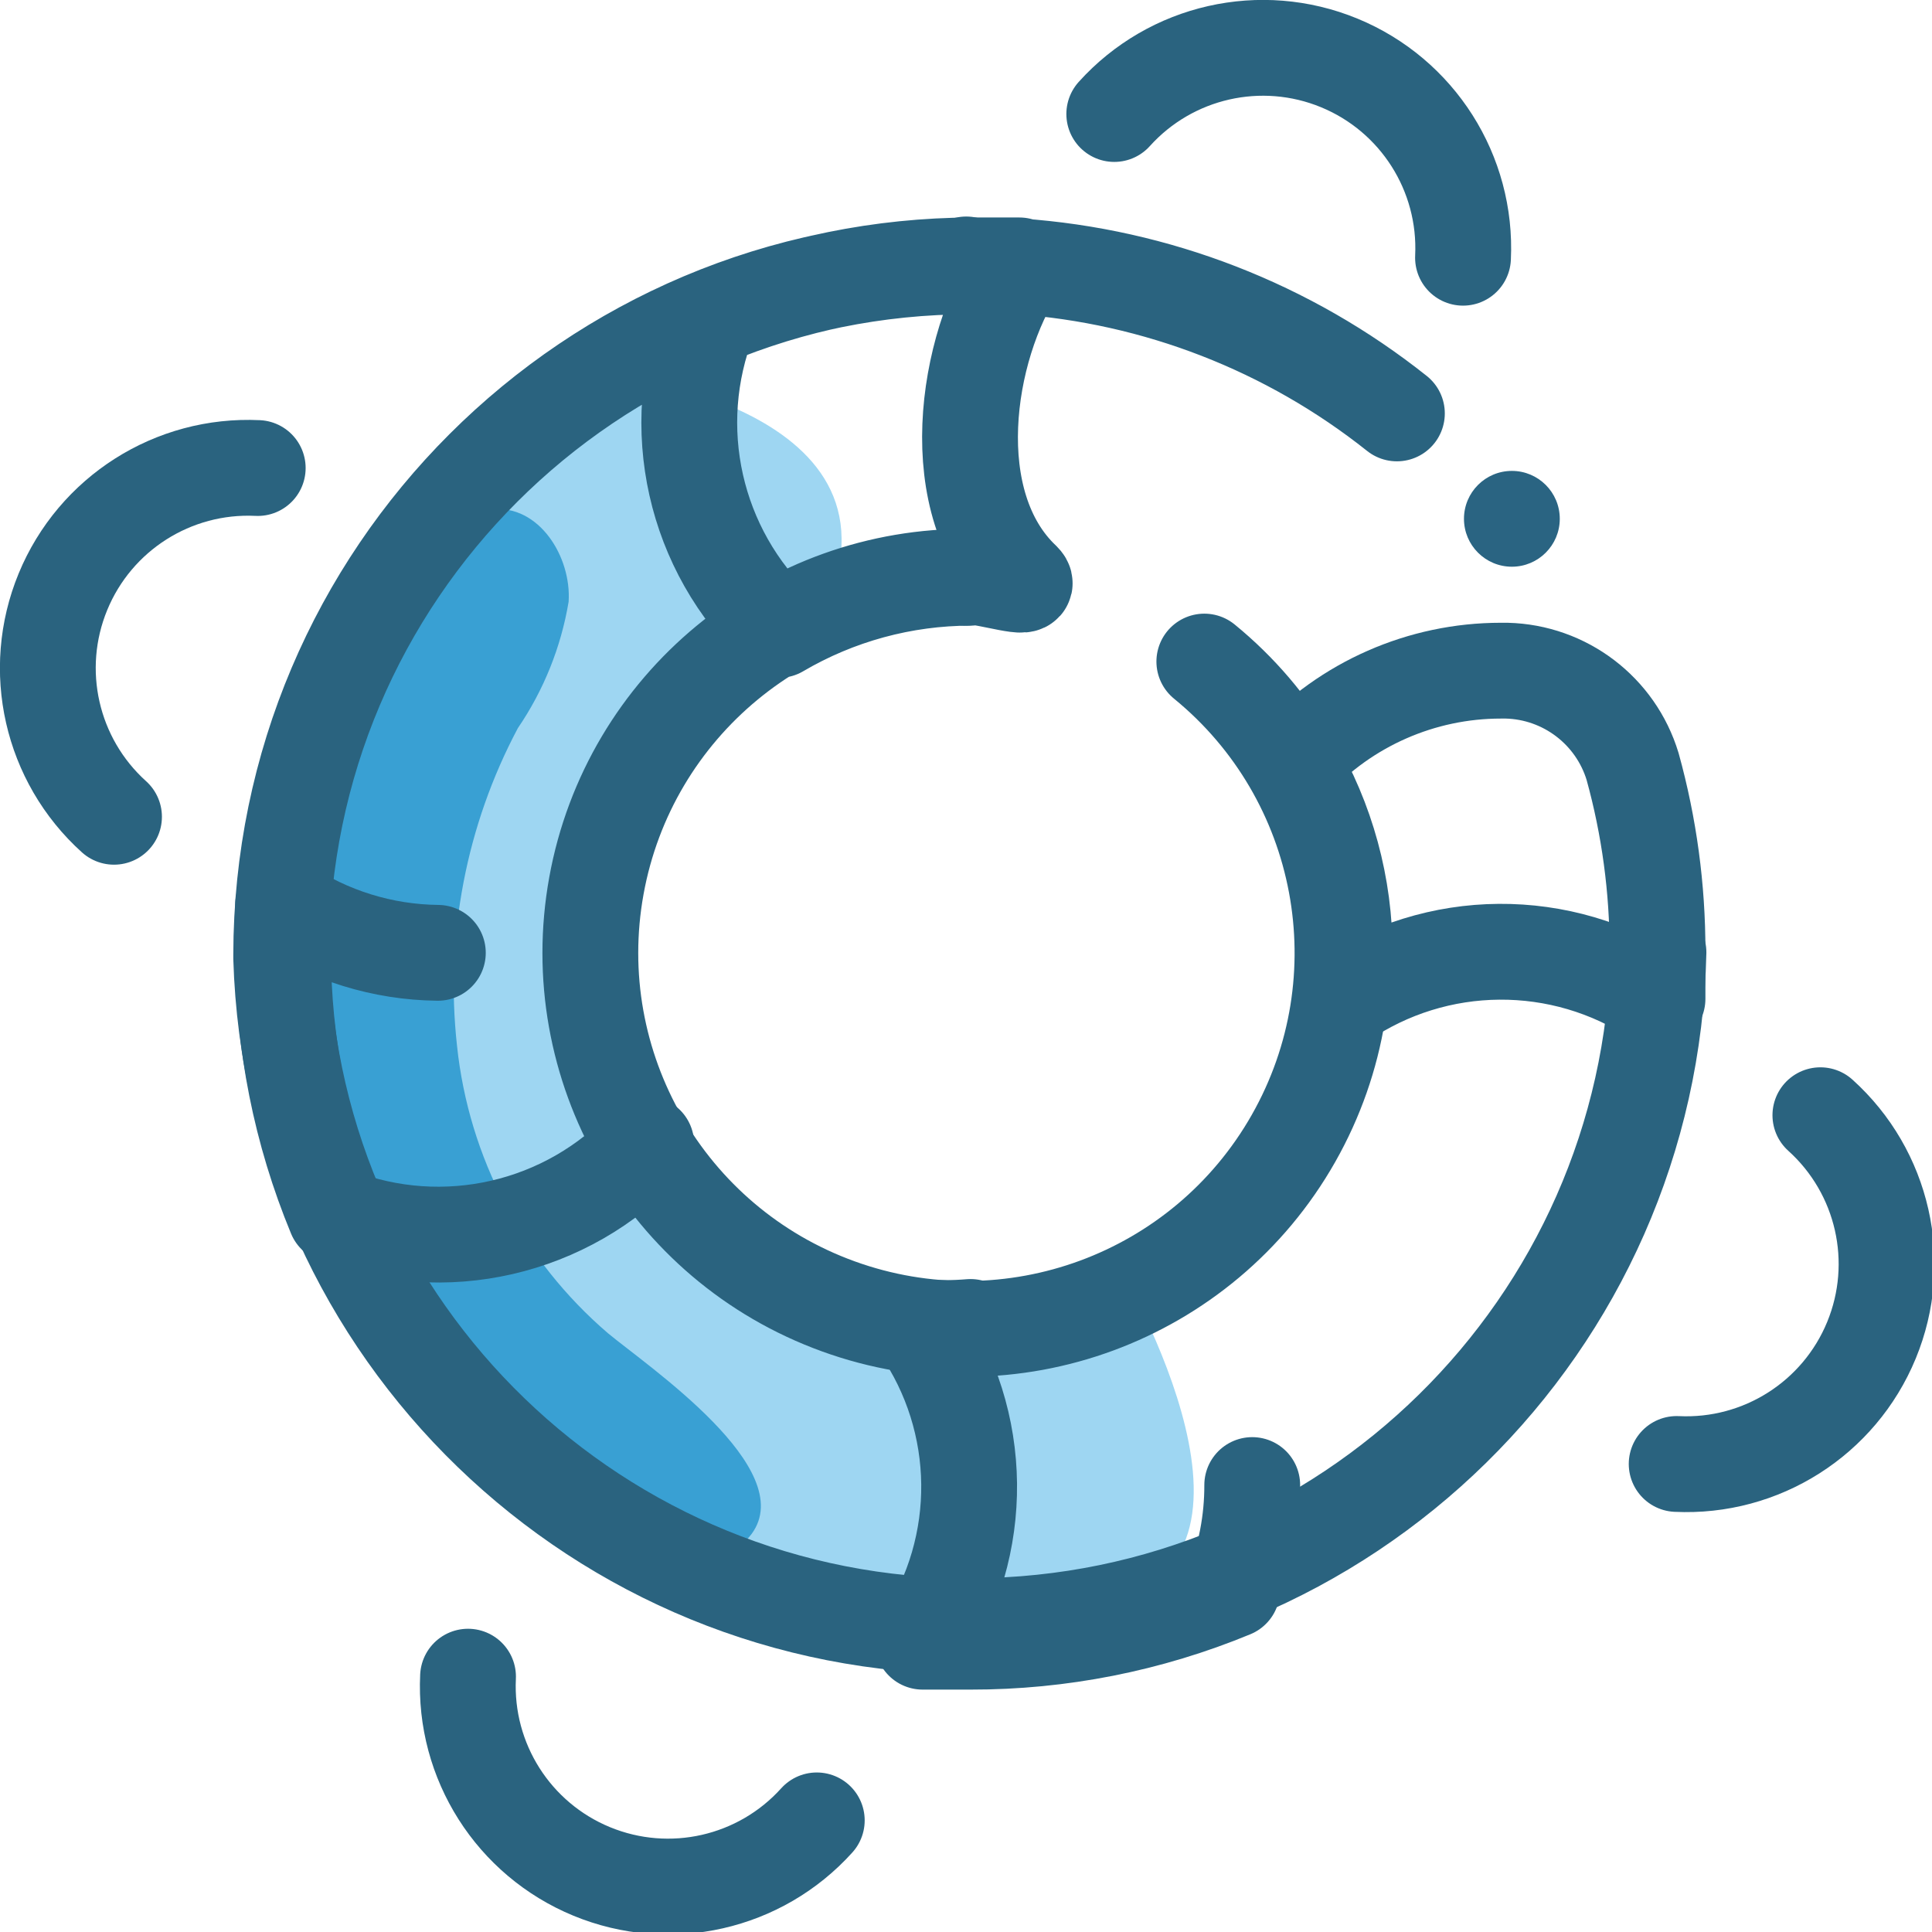
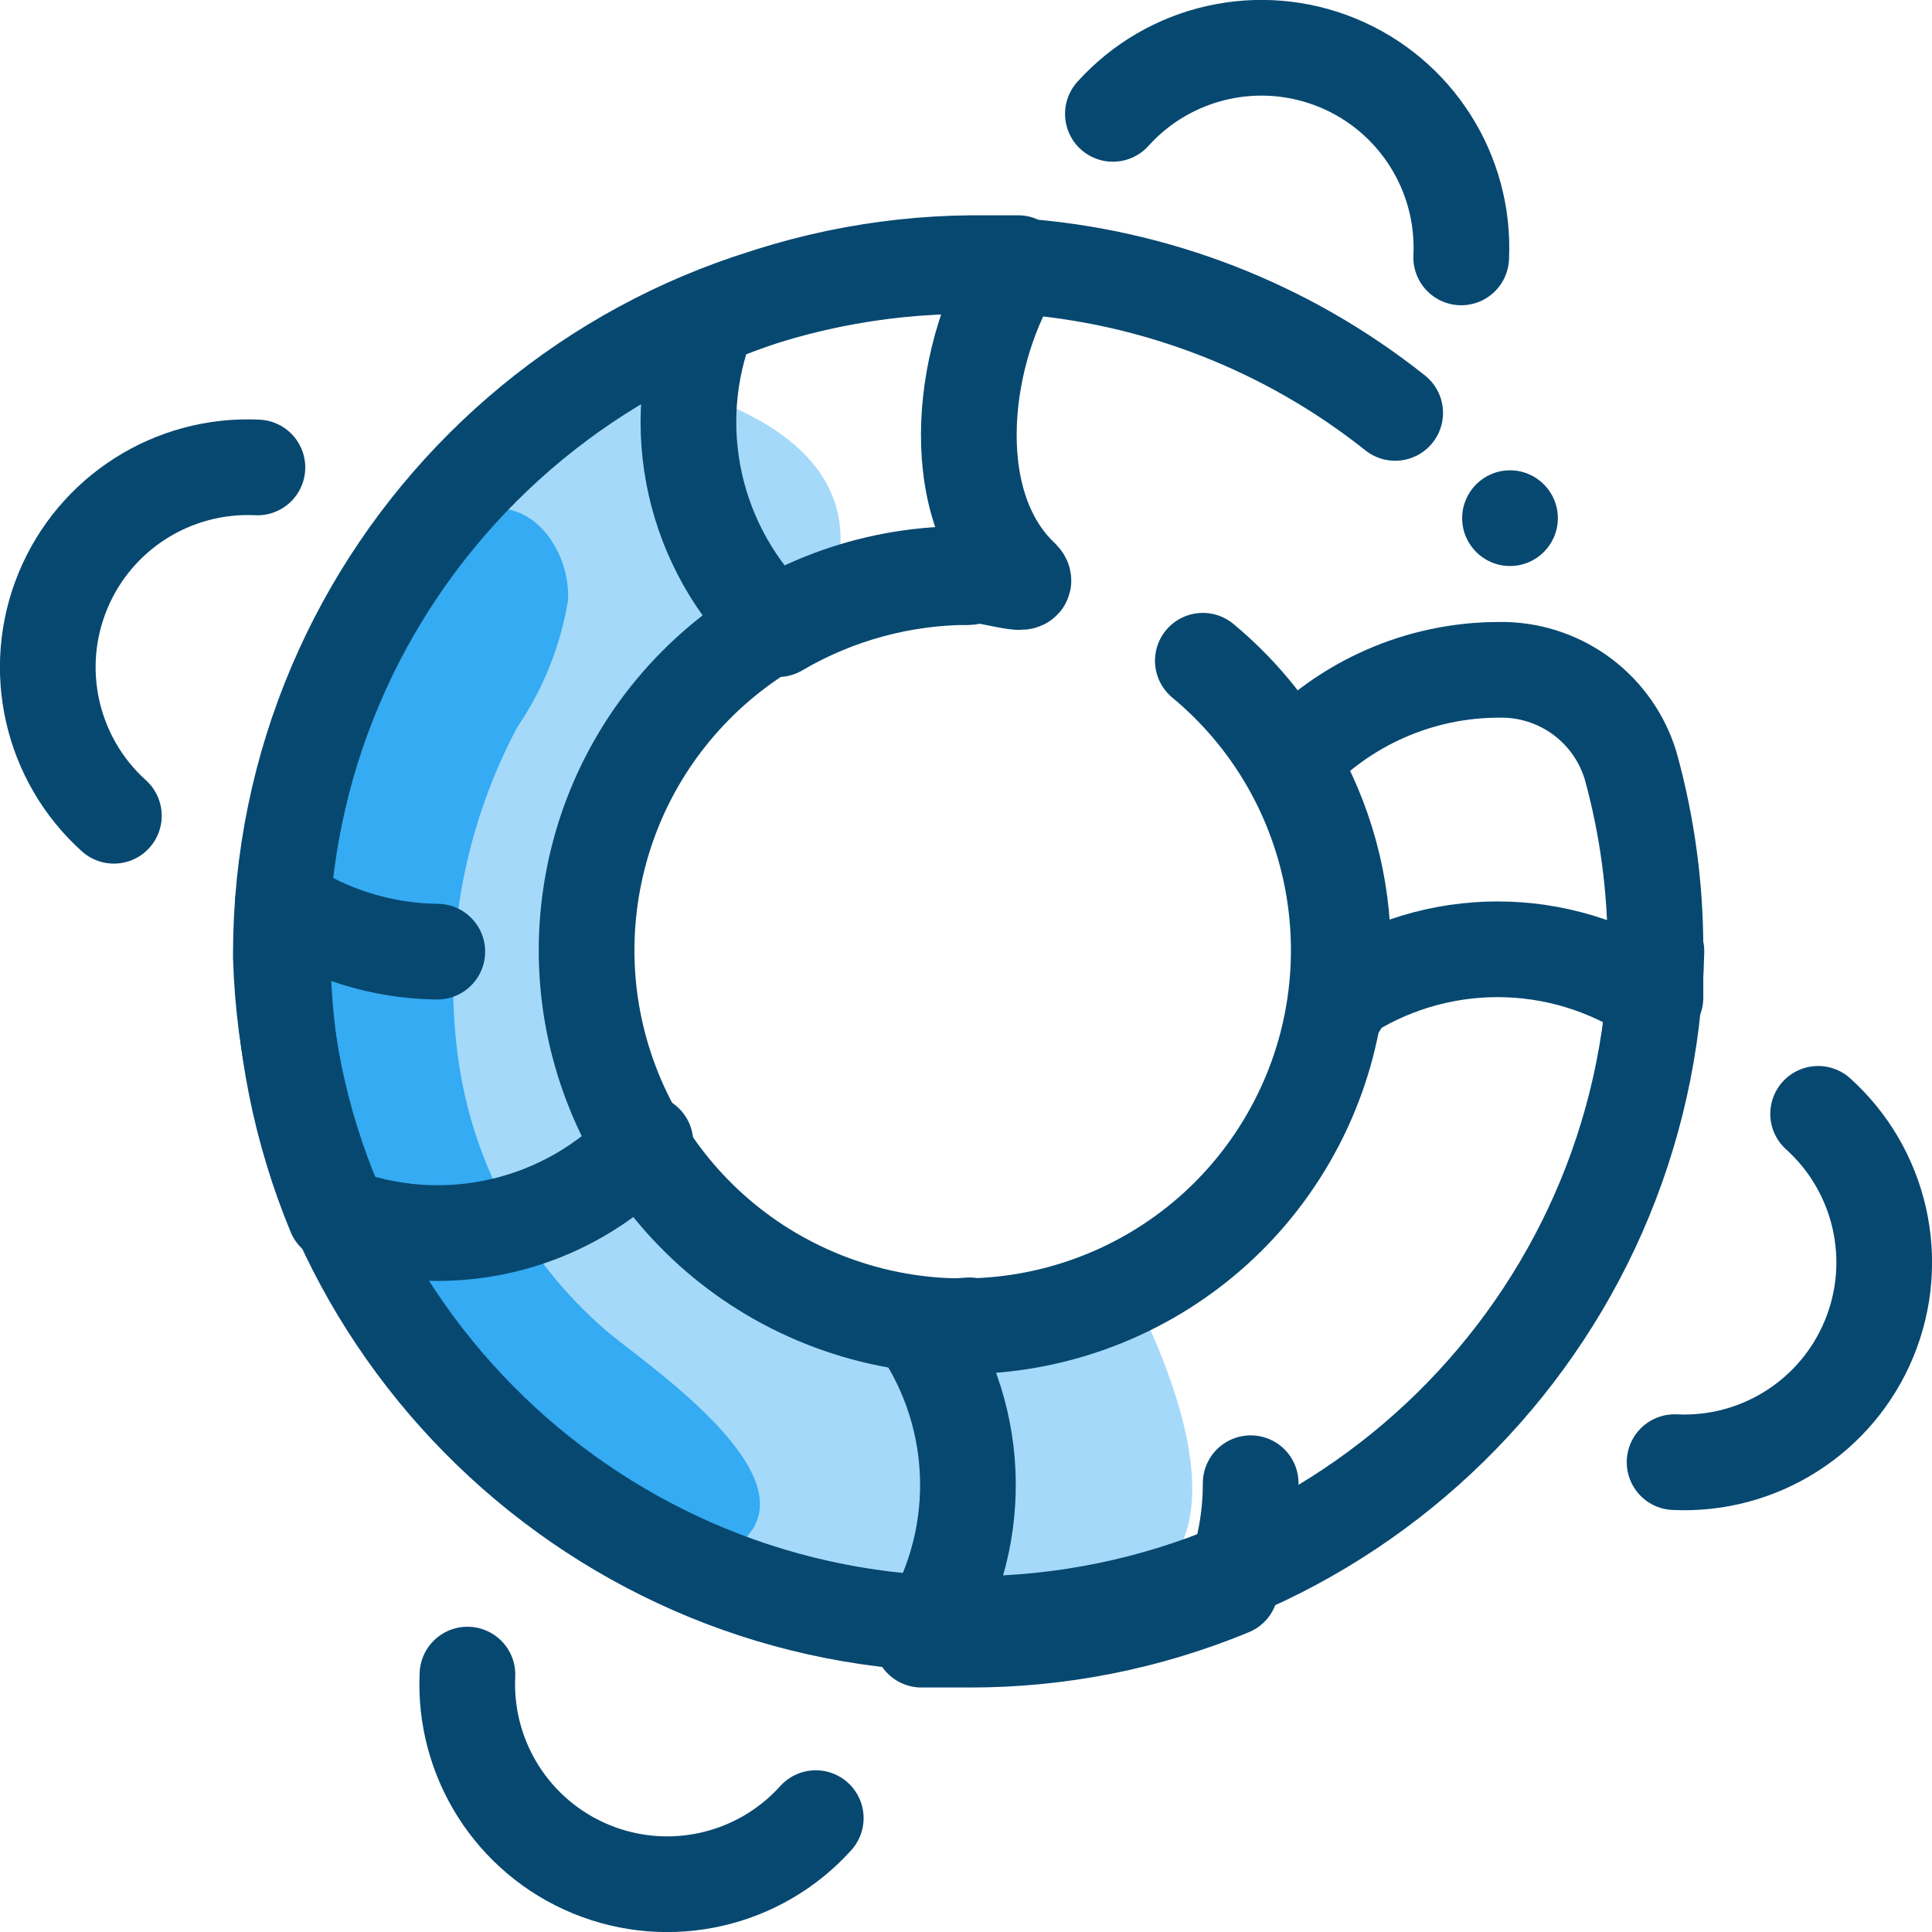
- <svg xmlns="http://www.w3.org/2000/svg" viewBox="0 0 40.33 40.33">
-   <circle cx="31.56" cy="10.83" r="1" fill="#2a6482" />
-   <path d="M12.84,7.83s6.59.75,4.21,5.25c0,0-7,2.4-3.88,10.2s10.1,3,10.1,3,3.71,6.16,0,7.08S11.58,33,10.92,31-.41,19.83,12.84,7.83Z" fill="#9ed6f2" />
-   <path d="M9.87,10.75h0a1.36,1.36,0,0,1,.39-.12c1-.1,1.67,1,1.61,1.93h0a6.62,6.62,0,0,1-1.06,2.64h0a11.46,11.46,0,0,0-1.27,6.63h0a9.17,9.17,0,0,0,3.15,6c.83.69,4,2.83,3,4.19-1.21,1.63-4.85-1.83-5.67-2.74C5.92,24.68,5.72,17.37,8.77,12h0A3,3,0,0,1,9.87,10.75Z" fill="#39a0d3" />
-   <path d="M29.16,8.63h0a14.28,14.28,0,0,0-7.9-3.07h-1A14.39,14.39,0,0,0,5.87,19.93V20h0a14.38,14.38,0,0,0,28.75-.12m-9.48-6.07h0a7.85,7.85,0,1,1-4.88-1.77c.37,0,1.34.32,1.09.07-1.68-1.59-1.22-4.82-.07-6.57h-1A14.32,14.32,0,0,0,14.8,6.65h0a5.94,5.94,0,0,0,1.46,6.5h0a7.91,7.91,0,0,1,4-1.09" fill="none" stroke="#2a637f" stroke-linecap="round" stroke-linejoin="round" stroke-width="2" />
-   <line x1="20.17" y1="5.52" x2="20.17" y2="5.52" fill="none" stroke="#2a637f" stroke-linecap="round" stroke-linejoin="round" stroke-width="2" />
-   <line x1="20.17" y1="12.06" x2="20.17" y2="12.06" fill="none" stroke="#2a637f" stroke-linecap="round" stroke-linejoin="round" stroke-width="2" />
-   <path d="M13.49,23.88h0A5.93,5.93,0,0,1,7,25.37H7a14.32,14.32,0,0,1-1.09-5.48v-1h0a5.92,5.92,0,0,0,3.23,1" fill="none" stroke="#2a637f" stroke-linecap="round" stroke-linejoin="round" stroke-width="2" />
-   <path d="M26.14,31h0a5.84,5.84,0,0,1-.42,2.19h0a14.22,14.22,0,0,1-5.46,1.08h-1a5.87,5.87,0,0,0-.07-6.57h0a6.38,6.38,0,0,0,1.07,0" fill="none" stroke="#2a637f" stroke-linecap="round" stroke-linejoin="round" stroke-width="2" />
-   <path d="M28,21h0a7.88,7.88,0,0,0,.07-1.09h0a7.81,7.81,0,0,0-1.09-4h0A5.91,5.91,0,0,1,31.33,14h.12a2.82,2.82,0,0,1,2.63,2h0a14.35,14.35,0,0,1,.52,3.85v1h0A5.91,5.91,0,0,0,28,20.9Z" fill="none" stroke="#2a637f" stroke-linecap="round" stroke-linejoin="round" stroke-width="2" />
-   <path d="M2.38,17.05h0a4.18,4.18,0,0,1,3-7.28h0" fill="none" stroke="#2a637f" stroke-linecap="round" stroke-linejoin="round" stroke-width="2" />
-   <path d="M17.05,38h0a4.18,4.18,0,0,1-7.28-3h0" fill="none" stroke="#2a637f" stroke-linecap="round" stroke-linejoin="round" stroke-width="2" />
-   <path d="M38,23.28h0a4.18,4.18,0,0,1-3,7.28h0" fill="none" stroke="#2a637f" stroke-linecap="round" stroke-linejoin="round" stroke-width="2" />
-   <path d="M23.26,2.38h0a4.18,4.18,0,0,1,7.28,3h0" fill="none" stroke="#2a637f" stroke-linecap="round" stroke-linejoin="round" stroke-width="2" />
+ <svg xmlns="http://www.w3.org/2000/svg" viewBox="0 0 40.38 40.38">
+   <circle cx="31.56" cy="10.83" r="1" fill="#074870" />
+   <path d="M12.84,7.83s6.59.75,4.21,5.25c0,0-7,2.4-3.88,10.2s10.1,3,10.1,3,3.71,6.16,0,7.08S11.58,33,10.92,31-.41,19.83,12.84,7.83Z" transform="translate(0 0)" fill="#a4d9fa" />
+   <path d="M9.87,10.75h0a1.27,1.27,0,0,1,.39-.12c1-.1,1.67,1,1.61,1.93h0a6.62,6.62,0,0,1-1.06,2.64h0a11.46,11.46,0,0,0-1.27,6.63h0a9.17,9.17,0,0,0,3.15,6c.83.69,4,2.83,3,4.19-1.21,1.63-4.85-1.83-5.67-2.74C5.92,24.68,5.72,17.37,8.77,12h0A3,3,0,0,1,9.87,10.75Z" transform="translate(0 0)" fill="#34abf3" />
+   <path d="M29.16,8.63h0a14.28,14.28,0,0,0-7.9-3.07h-1A14.39,14.39,0,0,0,5.87,19.93V20h0a14.38,14.38,0,0,0,28.75-.12m-9.48-6.07h0A7.86,7.86,0,1,1,20.26,12c.37,0,1.34.32,1.09.07-1.68-1.59-1.22-4.82-.07-6.57h-1A14.35,14.35,0,0,0,14.8,6.65h0a5.94,5.94,0,0,0,1.46,6.5h0a7.91,7.91,0,0,1,4-1.09" transform="translate(0 0)" fill="none" stroke="#074870" stroke-linecap="round" stroke-linejoin="round" stroke-width="2" />
+   <line x1="20.17" y1="5.52" x2="20.17" y2="5.52" fill="none" stroke="#074870" stroke-linecap="round" stroke-linejoin="round" stroke-width="2" />
+   <line x1="20.17" y1="12.06" x2="20.17" y2="12.06" fill="none" stroke="#074870" stroke-linecap="round" stroke-linejoin="round" stroke-width="2" />
+   <path d="M13.49,23.88h0A5.93,5.93,0,0,1,7,25.37H7a14.32,14.32,0,0,1-1.09-5.48v-1h0a5.92,5.92,0,0,0,3.23,1" transform="translate(0 0)" fill="none" stroke="#074870" stroke-linecap="round" stroke-linejoin="round" stroke-width="2" />
+   <path d="M26.14,31h0a5.88,5.88,0,0,1-.42,2.19h0a14.22,14.22,0,0,1-5.46,1.08h-1a5.87,5.87,0,0,0-.07-6.57h0a6.37,6.37,0,0,0,1.07,0" transform="translate(0 0)" fill="none" stroke="#074870" stroke-linecap="round" stroke-linejoin="round" stroke-width="2" />
+   <path d="M28,21h0a8,8,0,0,0,.07-1.09h0a7.81,7.81,0,0,0-1.09-4h0A5.91,5.91,0,0,1,31.33,14h.12a2.82,2.82,0,0,1,2.63,2h0a14.3,14.3,0,0,1,.52,3.85v1h0a5.9,5.9,0,0,0-6.6,0Z" transform="translate(0 0)" fill="none" stroke="#074870" stroke-linecap="round" stroke-linejoin="round" stroke-width="2" />
+   <path d="M2.38,17.05h0a4.18,4.18,0,0,1,3-7.28h0" transform="translate(0 0)" fill="none" stroke="#074870" stroke-linecap="round" stroke-linejoin="round" stroke-width="2" />
+   <path d="M17.05,38h0a4.18,4.18,0,0,1-7.28-3h0" transform="translate(0 0)" fill="none" stroke="#074870" stroke-linecap="round" stroke-linejoin="round" stroke-width="2" />
+   <path d="M38,23.28h0a4.18,4.18,0,0,1-3,7.28h0" transform="translate(0 0)" fill="none" stroke="#074870" stroke-linecap="round" stroke-linejoin="round" stroke-width="2" />
+   <path d="M23.26,2.38h0a4.18,4.18,0,0,1,7.28,3h0" transform="translate(0 0)" fill="none" stroke="#074870" stroke-linecap="round" stroke-linejoin="round" stroke-width="2" />
</svg>
